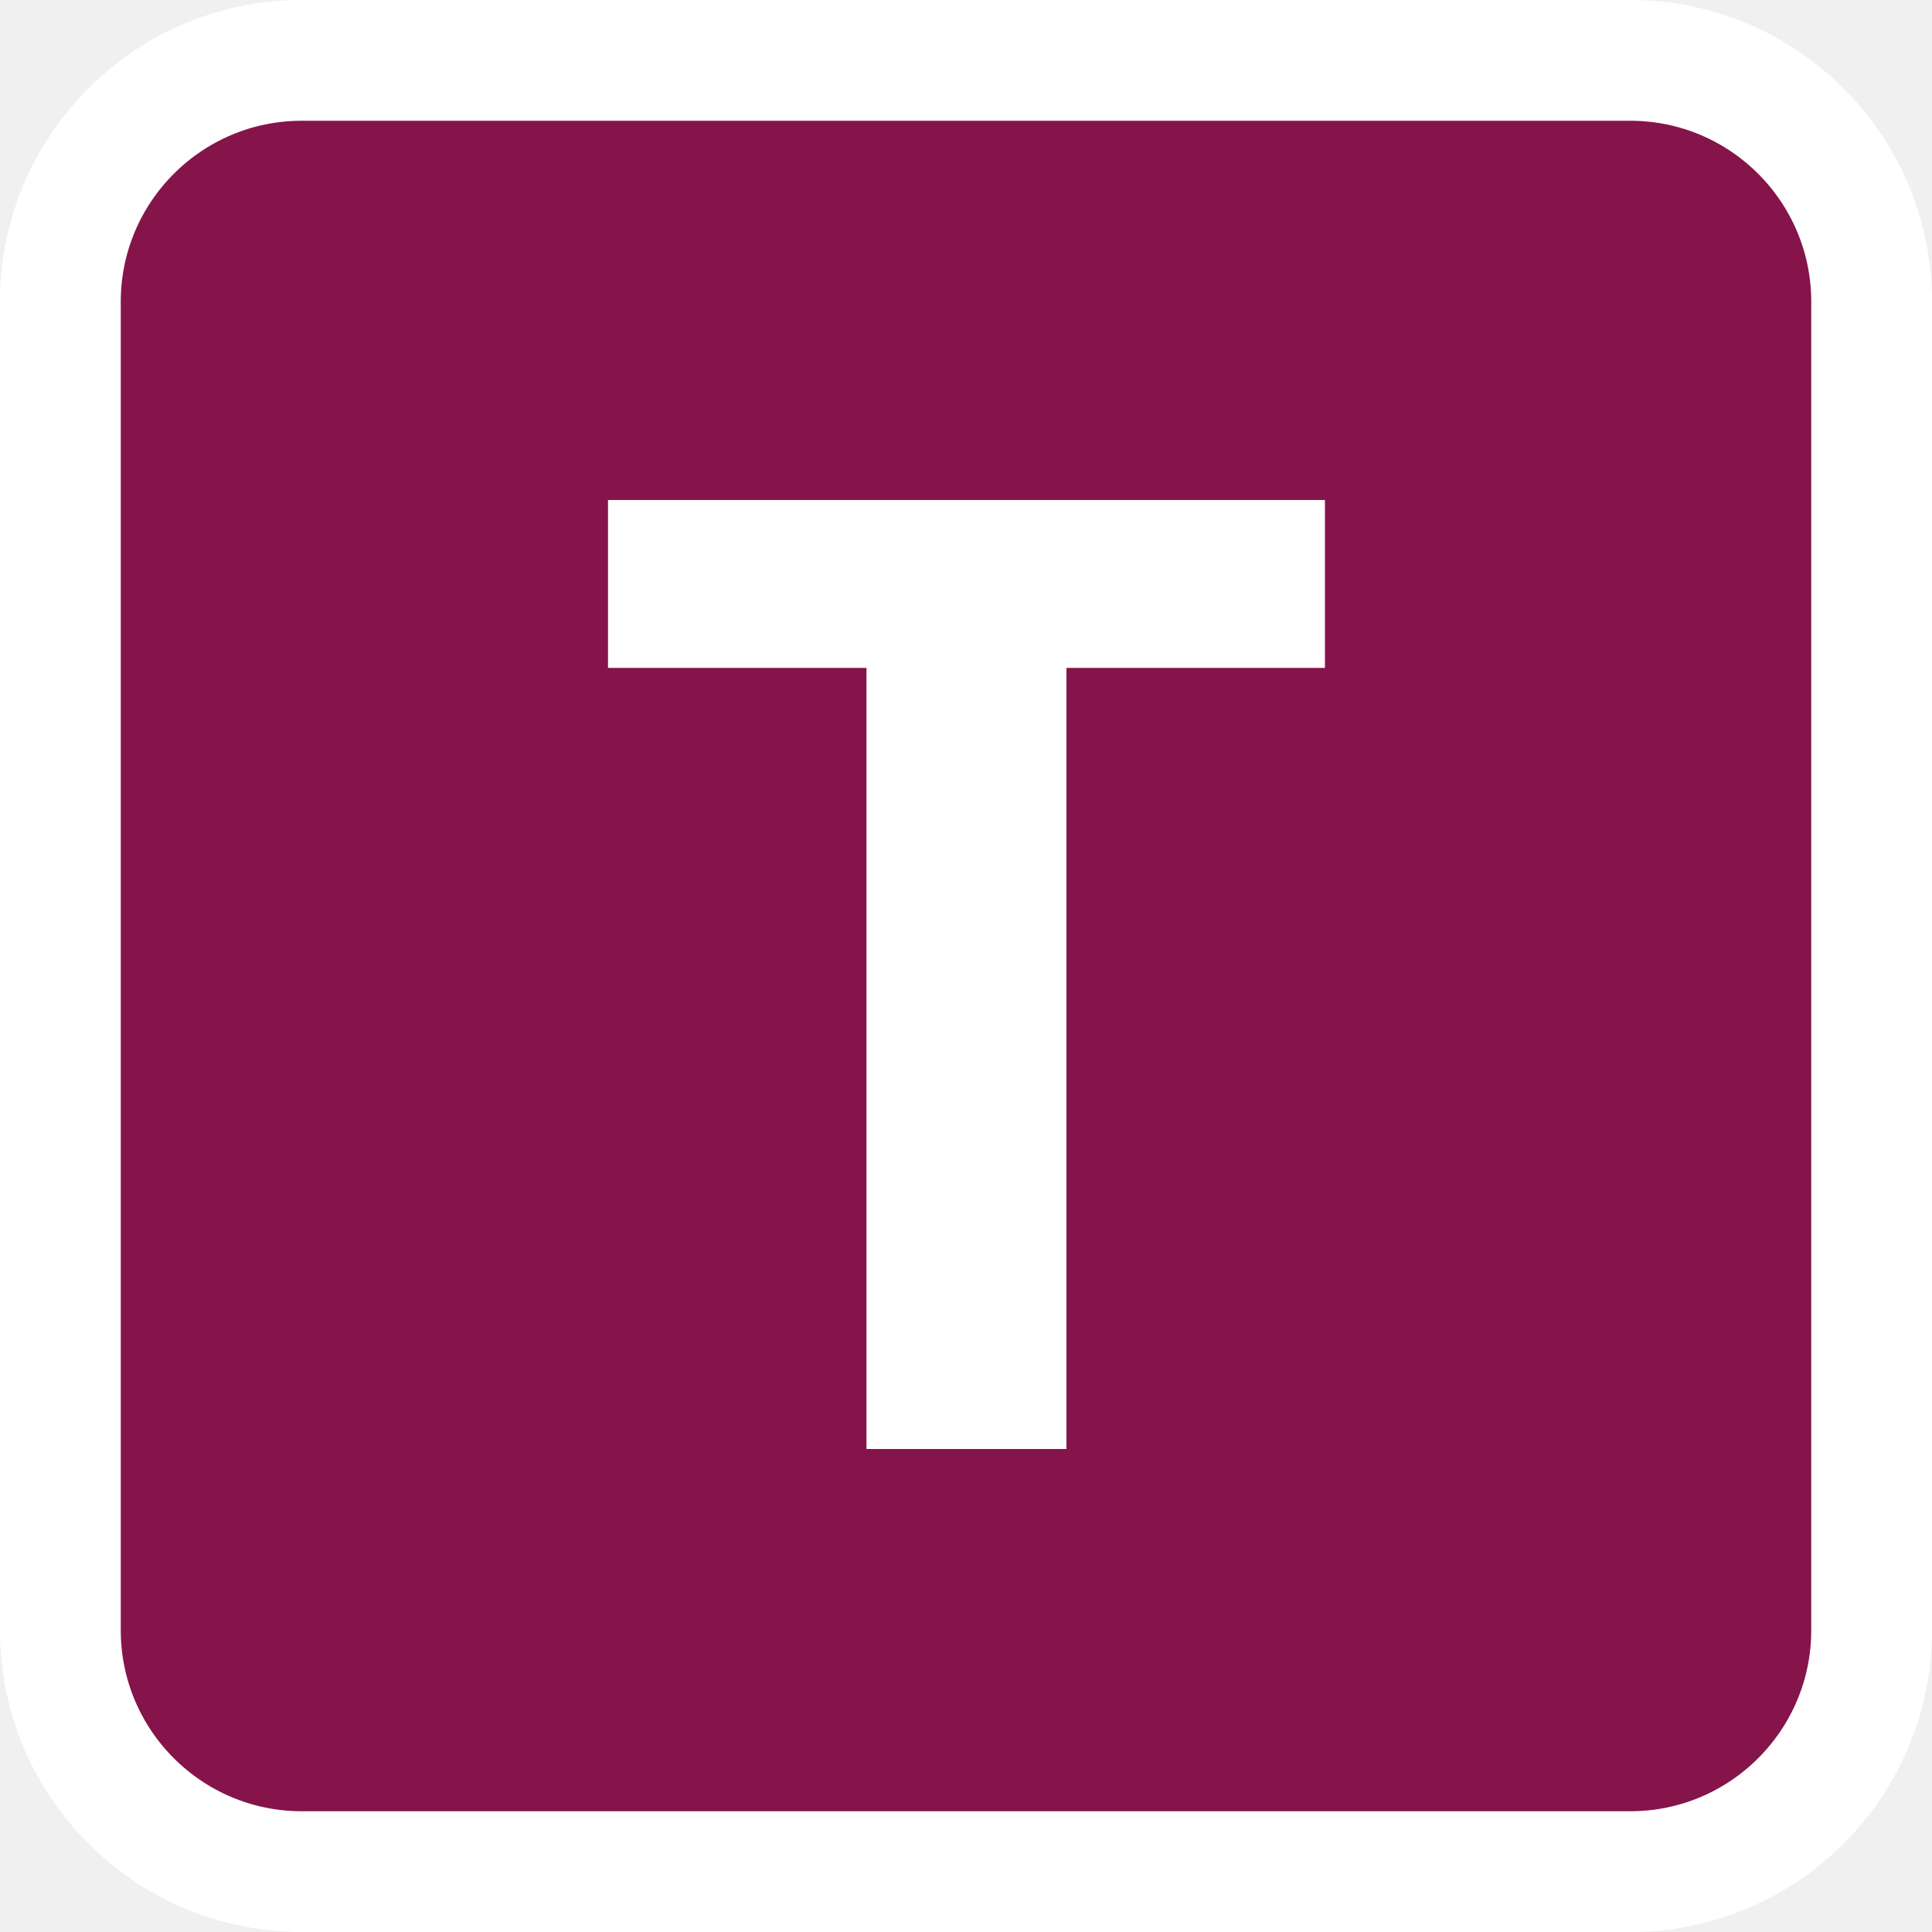
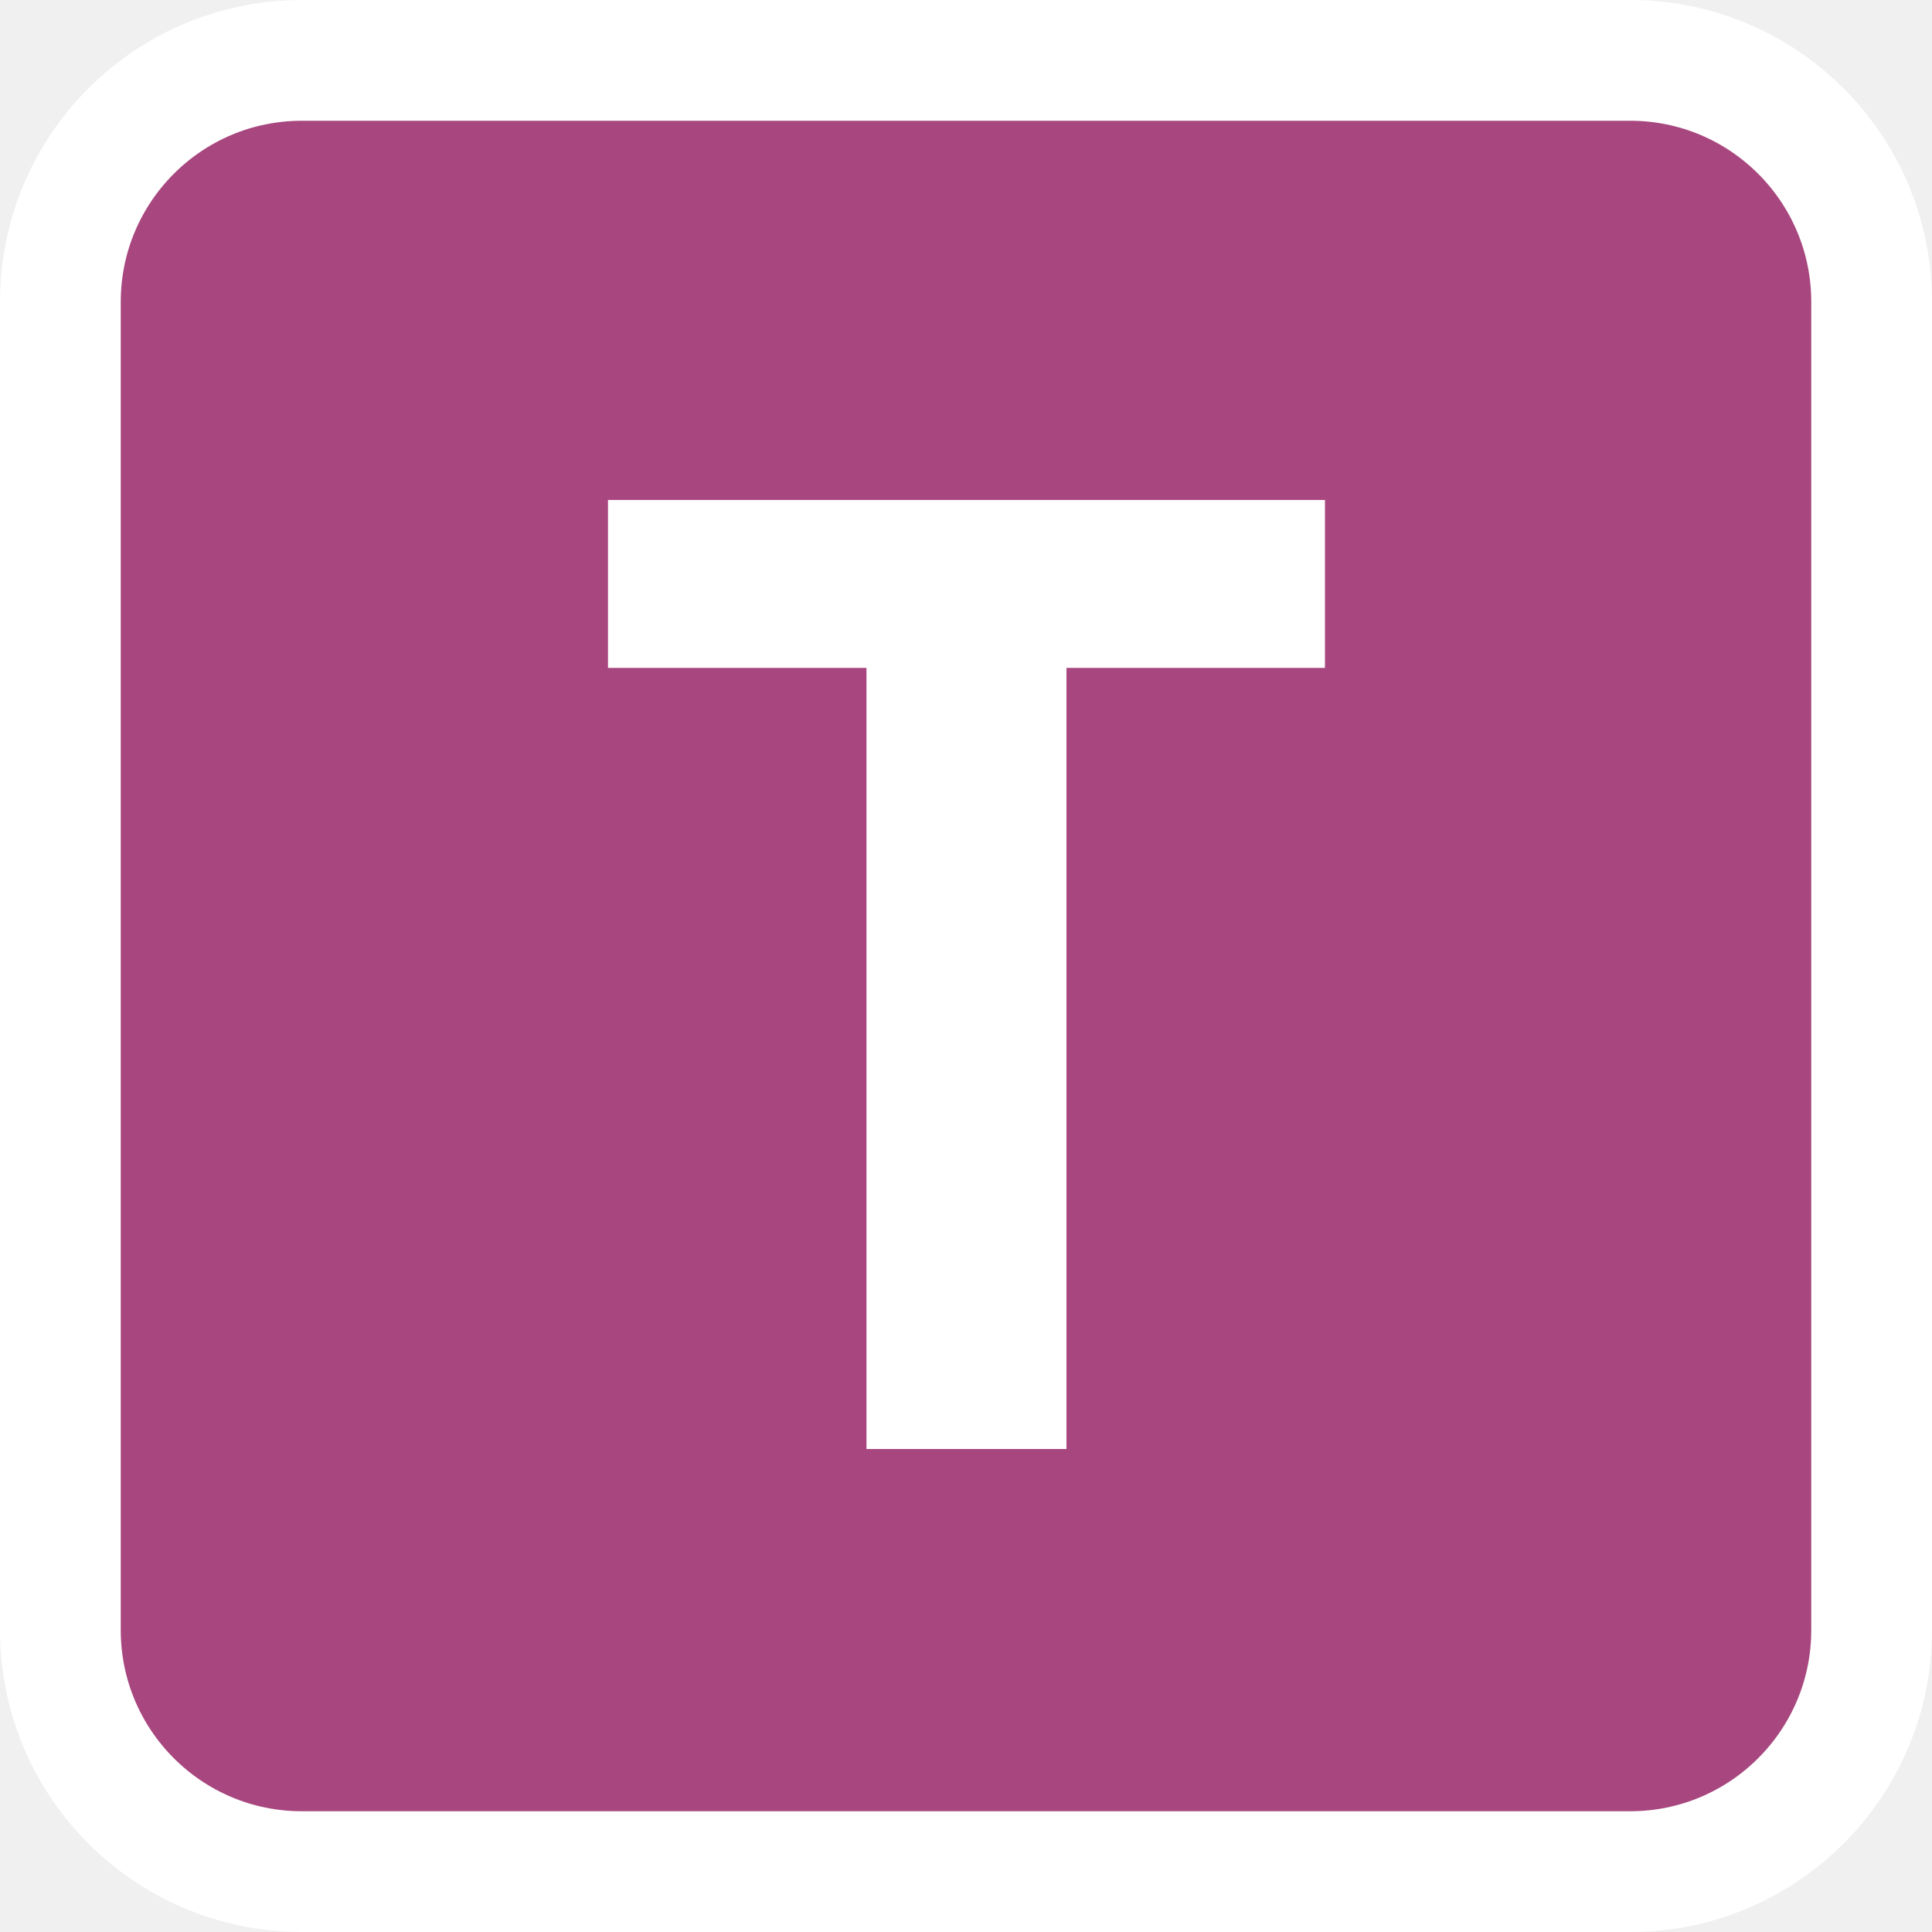
<svg xmlns="http://www.w3.org/2000/svg" viewBox="0 0 16 16">
-   <rect rx="2" ry="2" x="0.5" y="0.5" width="15" height="15" stroke="white" stroke-width="1" fill="#85144B" />
+   <rect rx="2" ry="2" x="0.5" y="0.5" width="15" height="15" stroke="white" stroke-width="1" fill="#A8477F" />
  <text x="8" y="12" font-weight="bold" font-size="11" font-family="sans-serif" text-anchor="middle" fill="white">T</text>
</svg>
